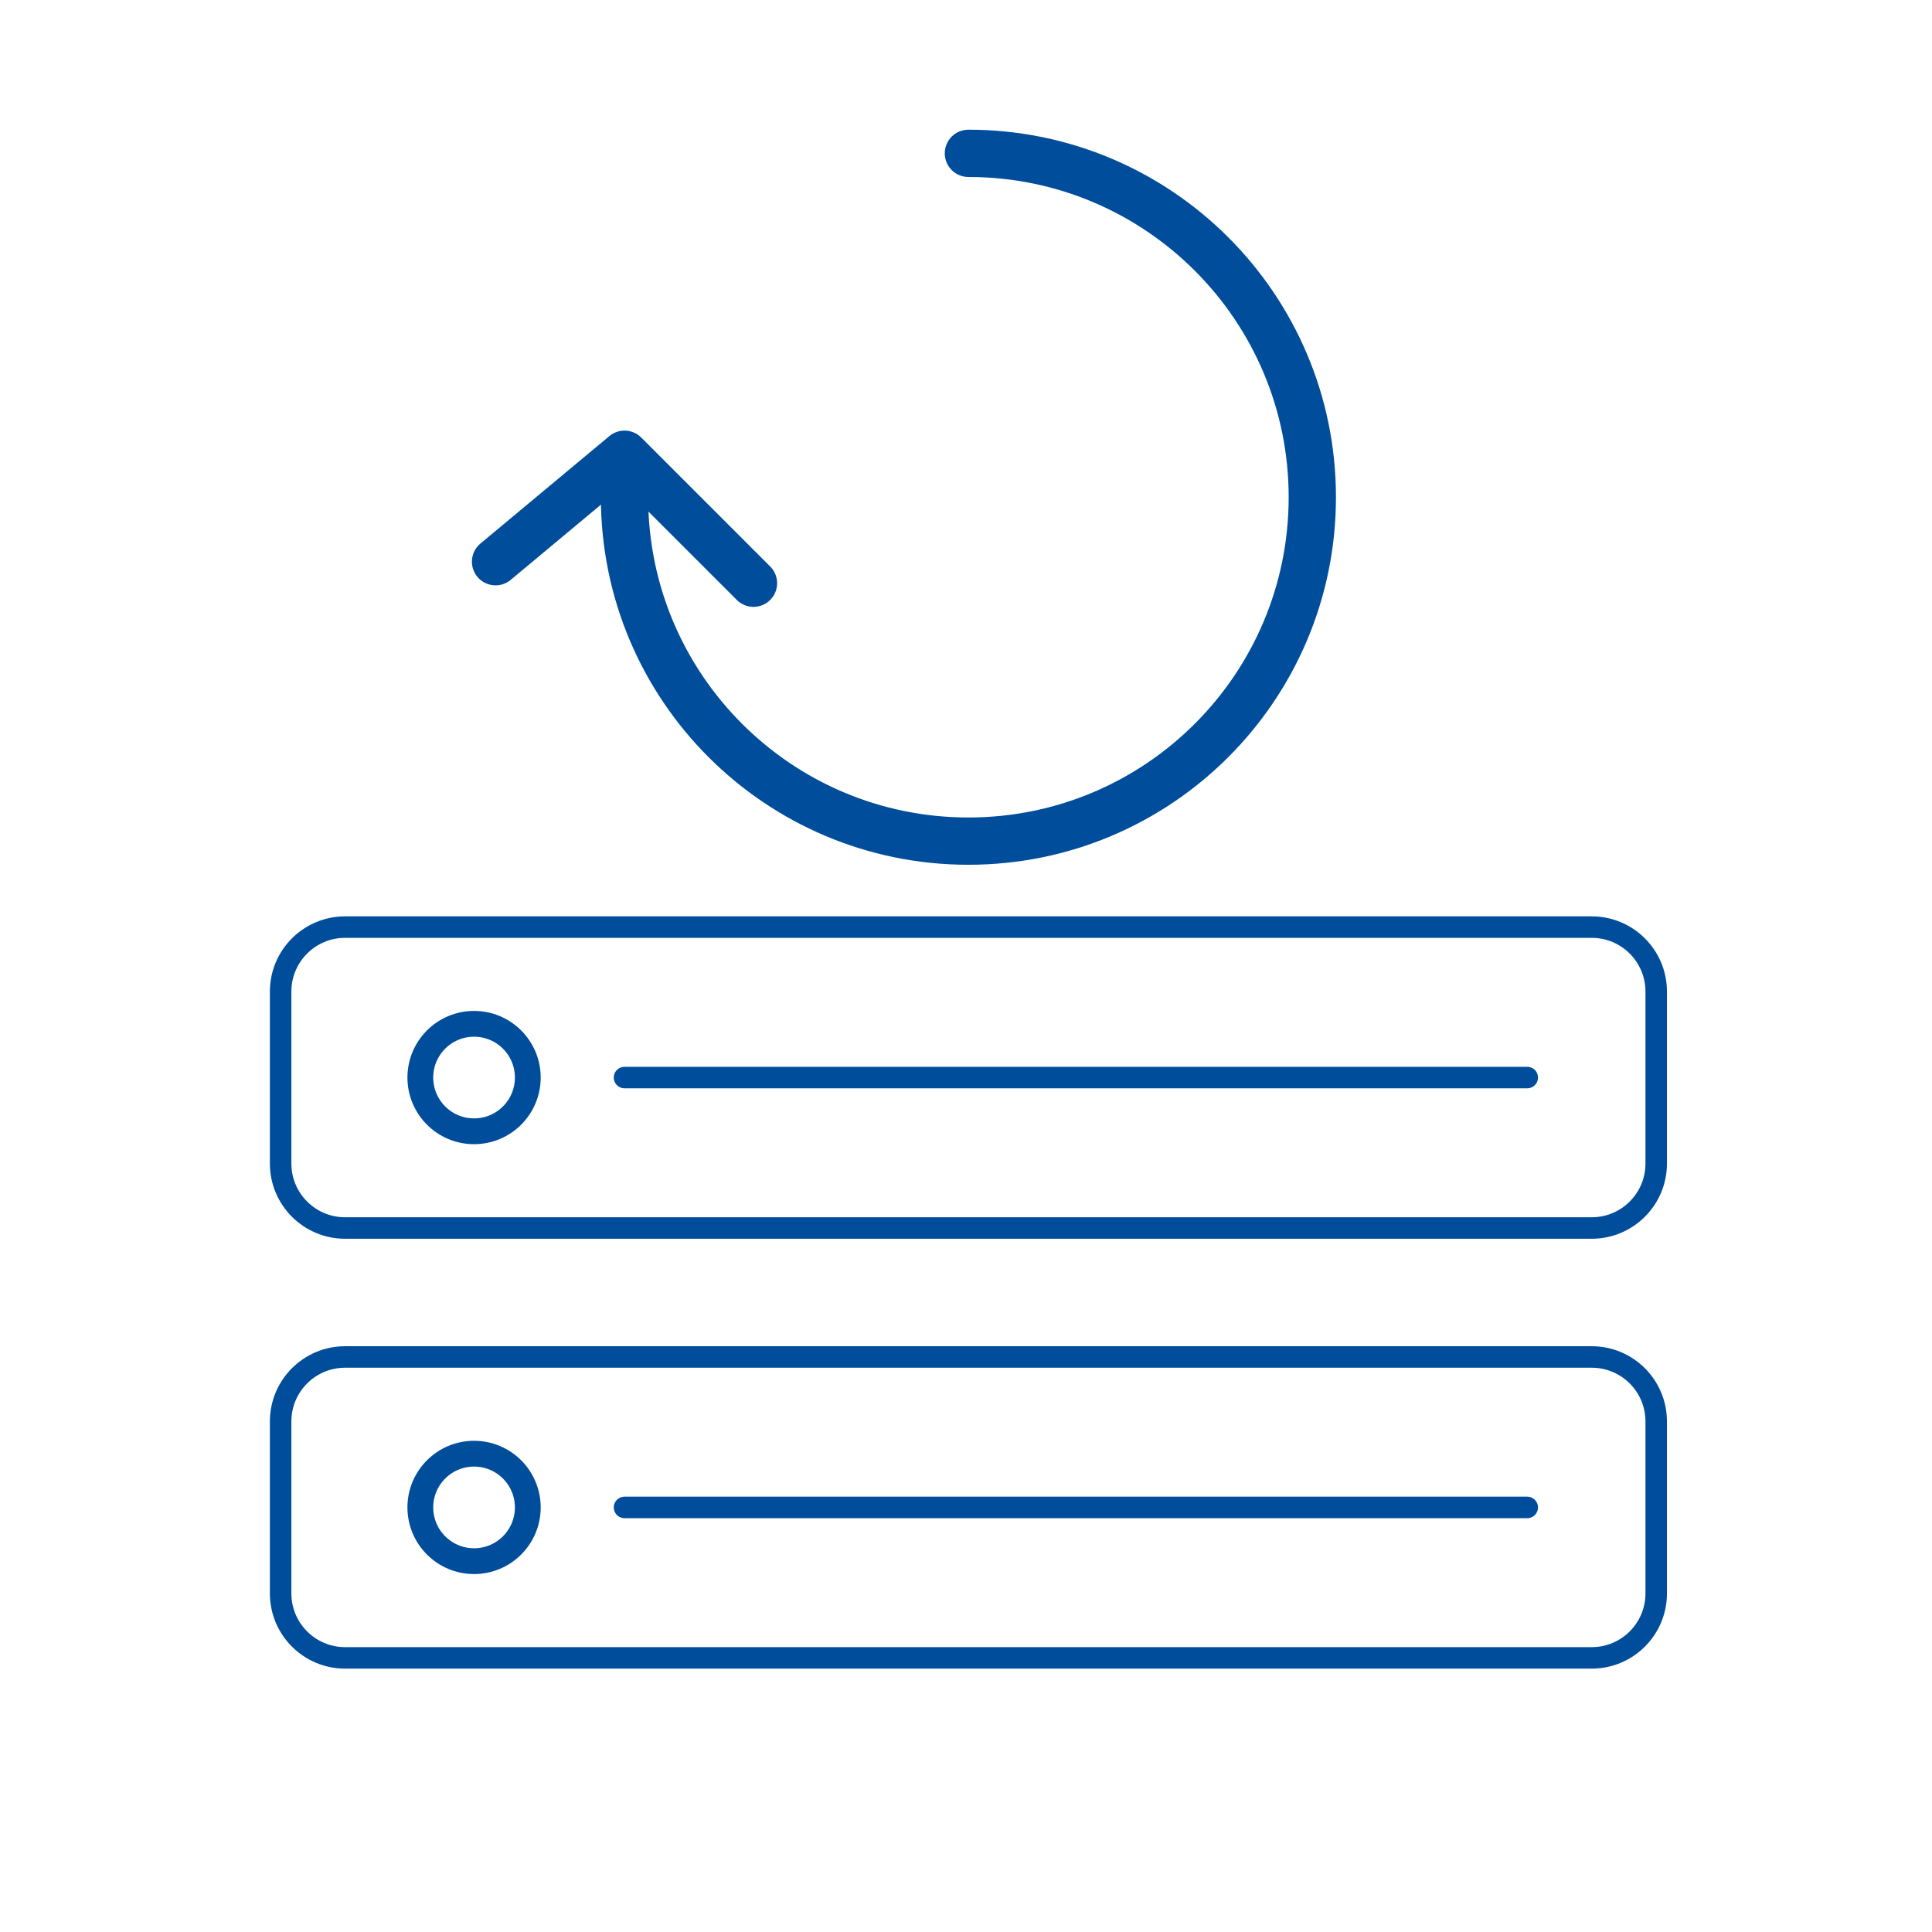
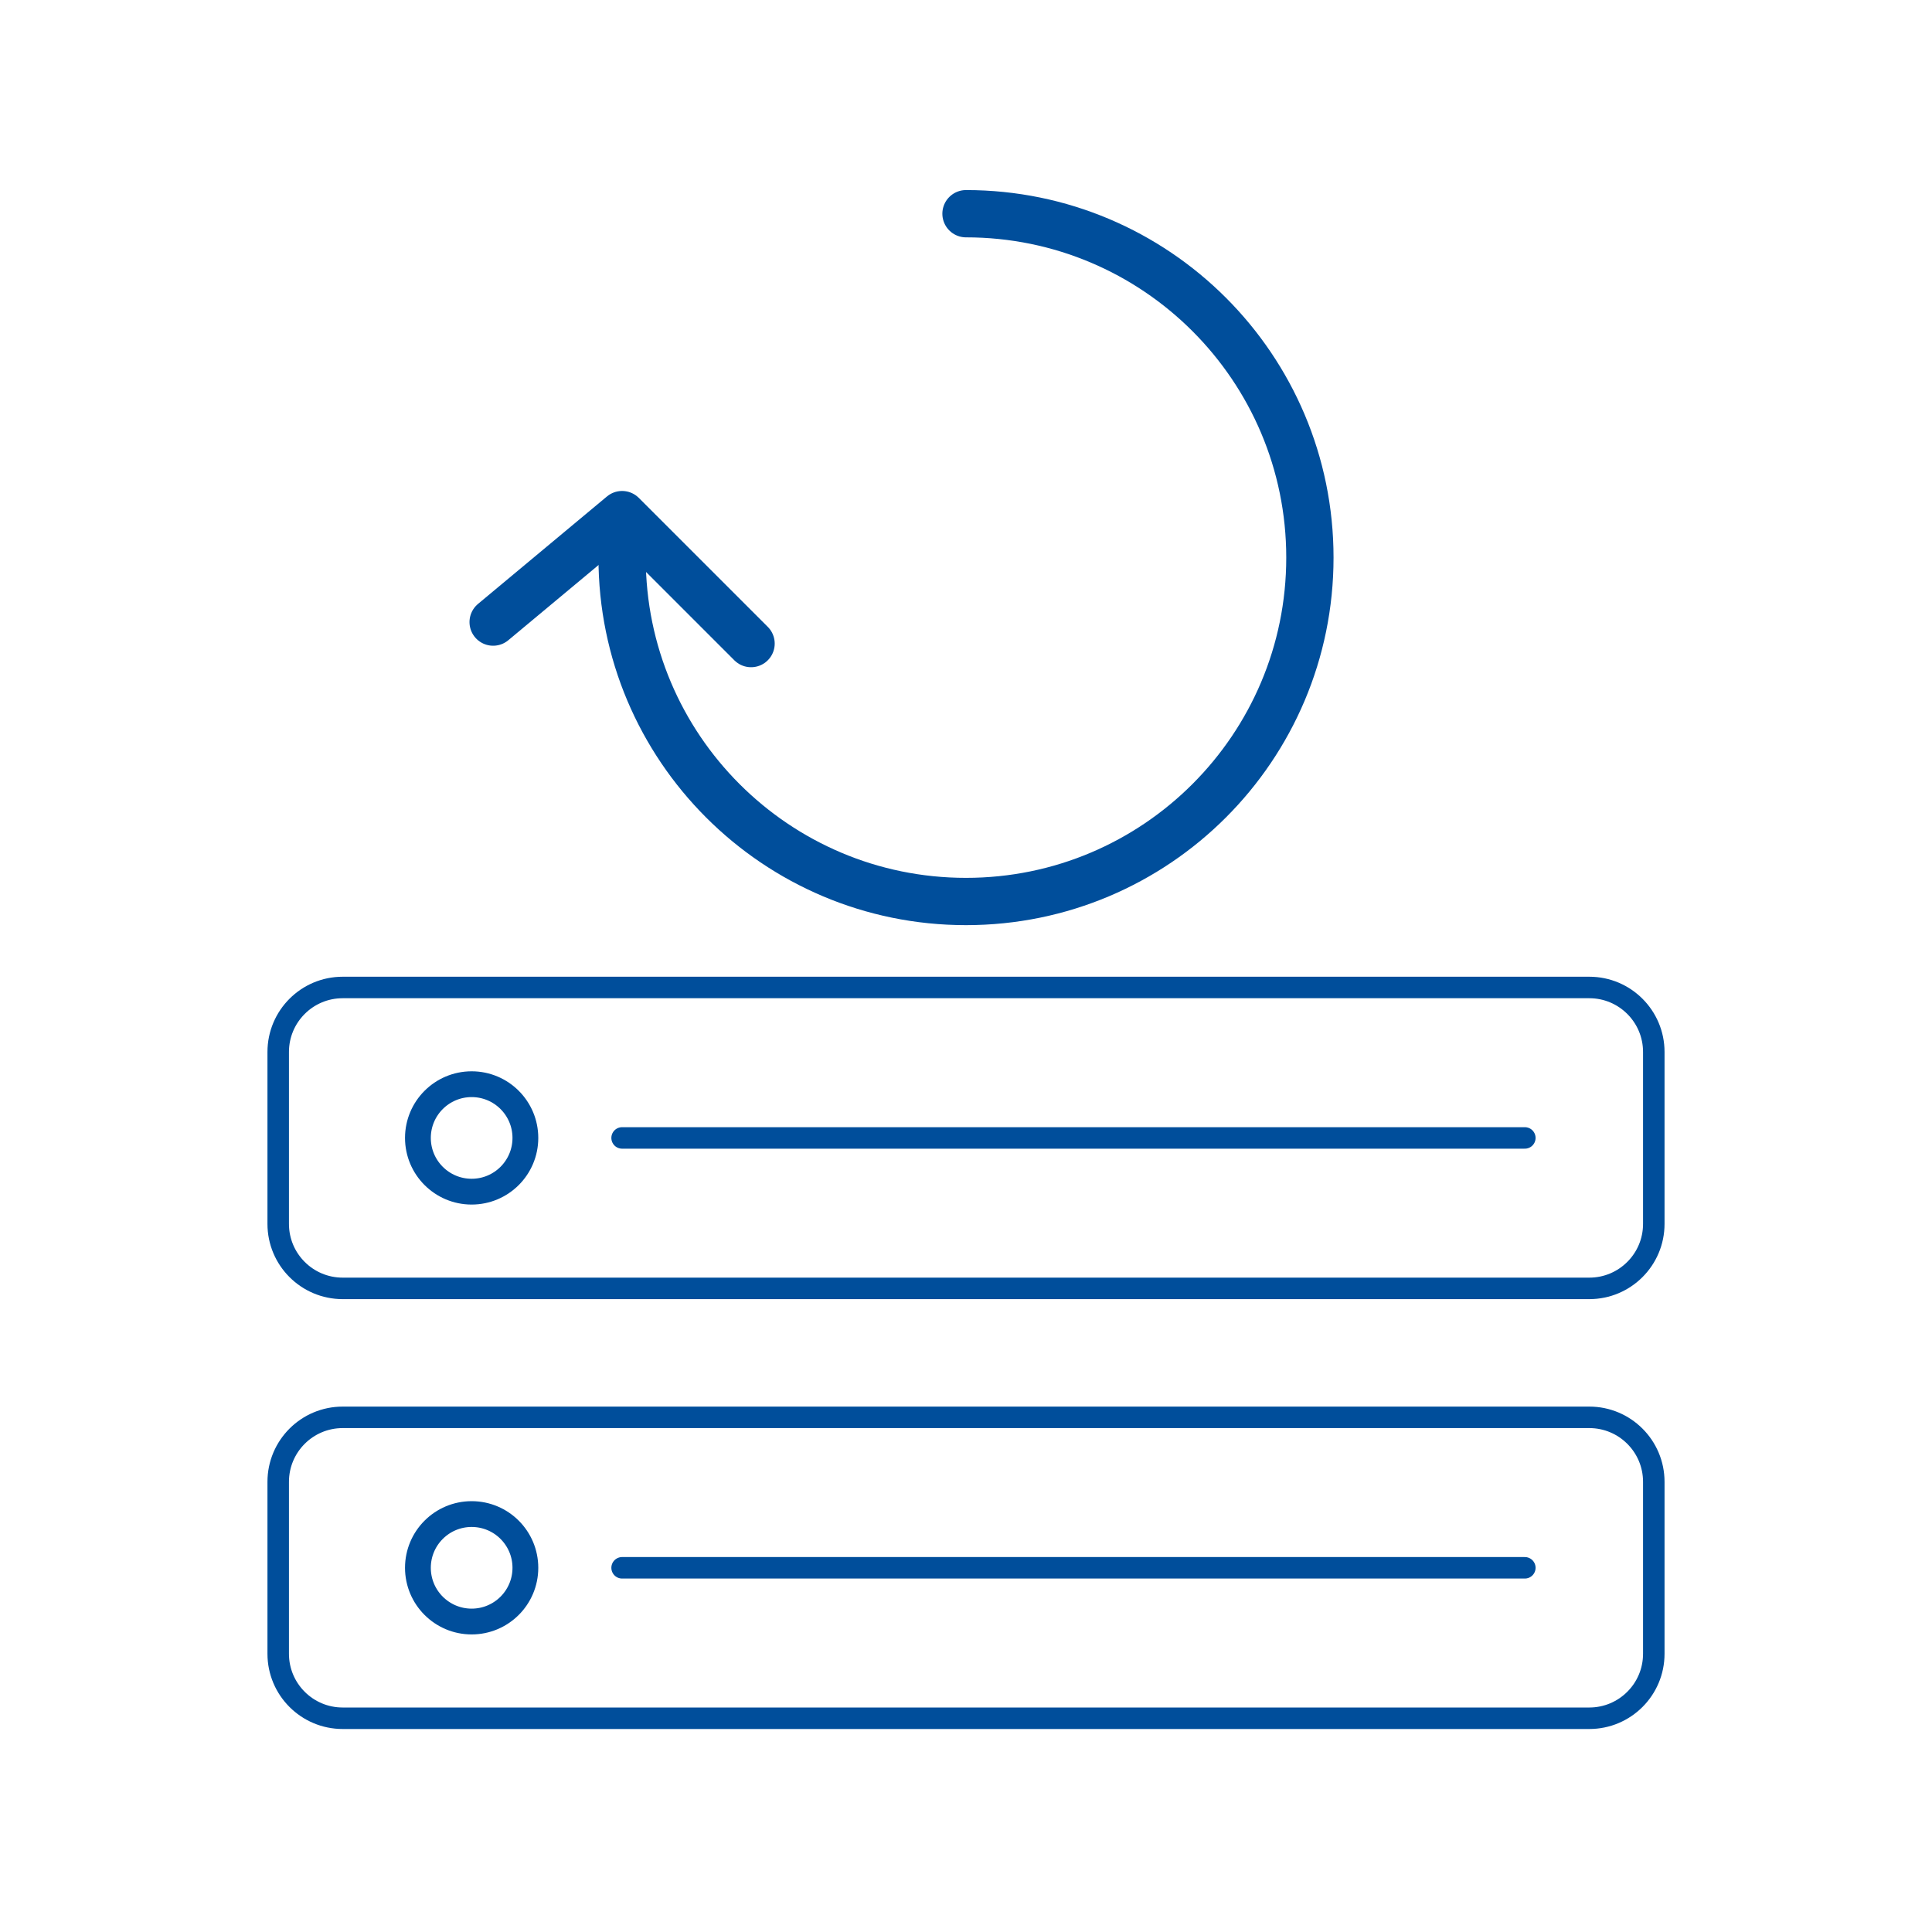
<svg xmlns="http://www.w3.org/2000/svg" viewBox="0 0 80 80" width="80" height="80">
  <style>
-   .ic{fill:none;stroke:#004e9b;stroke-width:calc(3.877 * 1.11);stroke-linecap:round;stroke-linejoin:round}
+   .ic{fill:none;stroke:#004e9b;stroke-width:calc(3.877 * 1.124);stroke-linecap:round;stroke-linejoin:round}
  </style>
-   <g transform="translate(4.5, 4.5693) scale(0.89)">
-     <rect x="8" y="58" width="64" height="14" rx="3" class="ic" />
-     <circle cx="17" cy="65" r="2.5" class="ic" stroke-width="1.2" />
-     <line x1="24" y1="65" x2="66" y2="65" class="ic" stroke-width="1" />
-     <rect x="8" y="38" width="64" height="14" rx="3" class="ic" />
-     <circle cx="17" cy="45" r="2.5" class="ic" stroke-width="1.2" />
-     <line x1="24" y1="45" x2="66" y2="45" class="ic" stroke-width="1" />
-     <path d="M40,2 A16,16 0 1,1 24,18" class="ic" stroke-width="2.2" />
-     <polyline points="18,21 24,16 30,22" class="ic" stroke-width="2.2" />
+   <g transform="translate(-0.1,2.5)">
+     <g transform="translate(4.5, 4.5693) scale(0.89)">
+       <rect x="8" y="58" width="64" height="14" rx="3" class="ic" />
+       <circle cx="17" cy="65" r="2.5" class="ic" stroke-width="1.2" />
+       <line x1="24" y1="65" x2="66" y2="65" class="ic" stroke-width="1" />
+       <rect x="8" y="38" width="64" height="14" rx="3" class="ic" />
+       <circle cx="17" cy="45" r="2.5" class="ic" stroke-width="1.2" />
+       <line x1="24" y1="45" x2="66" y2="45" class="ic" stroke-width="1" />
+       <path d="M40,2 A16,16 0 1,1 24,18" class="ic" stroke-width="2.2" />
+       <polyline points="18,21 24,16 30,22" class="ic" stroke-width="2.2" />
+     </g>
  </g>
</svg>
